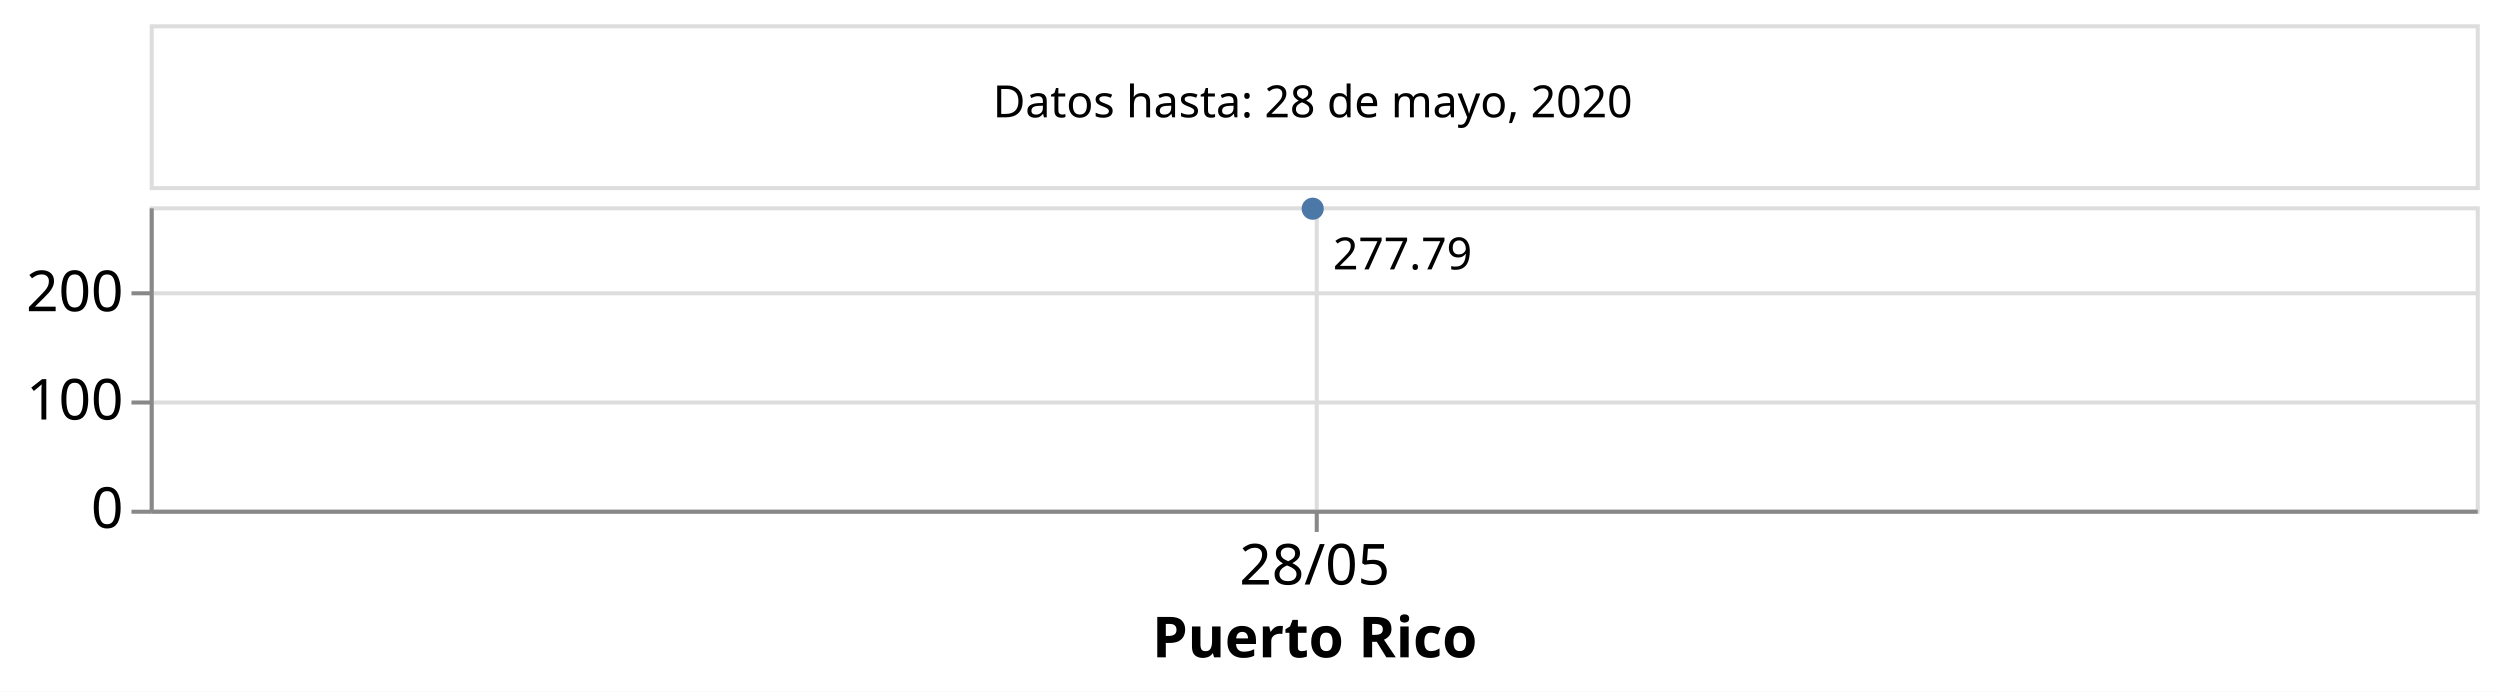
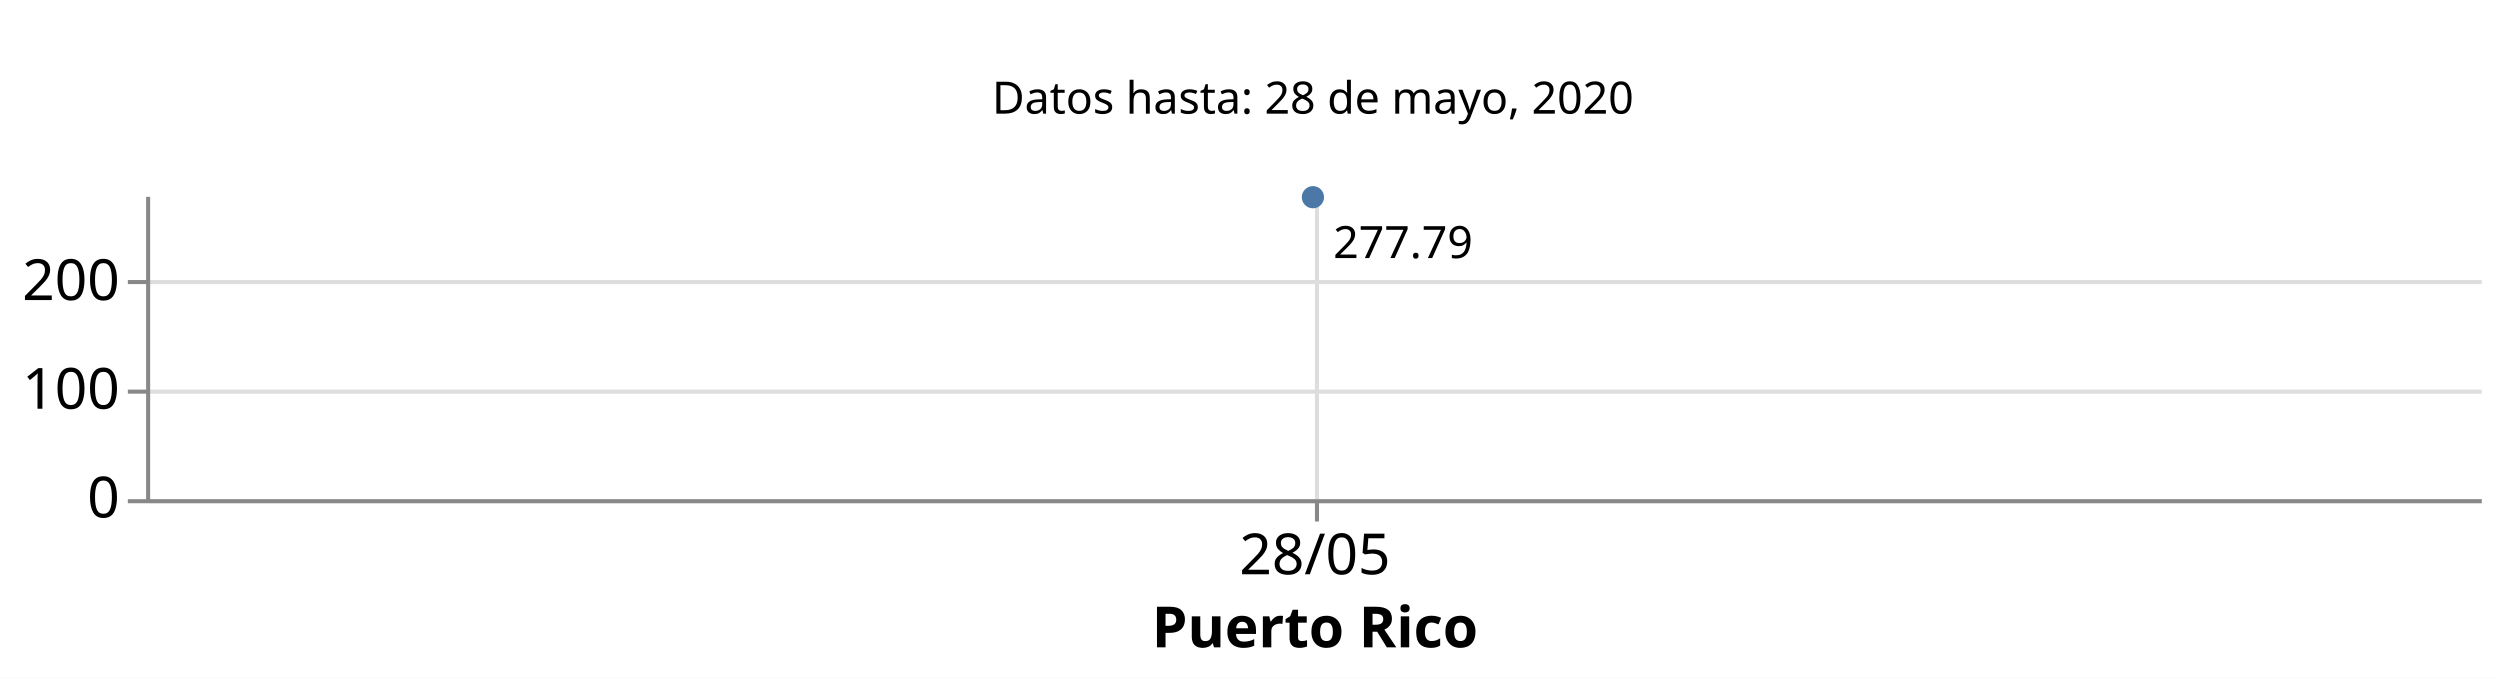
- <svg xmlns="http://www.w3.org/2000/svg" class="marks" width="618" height="171" viewBox="0 0 618 171" version="1.1">
-   <rect width="618" height="171" style="fill: white;" />
-   <g transform="translate(37,6)">
+ <svg xmlns="http://www.w3.org/2000/svg" class="marks" width="616" height="167" viewBox="0 0 616 167" version="1.1">
+   <rect width="616" height="167" style="fill: white;" />
+   <g transform="translate(36,5)">
    <g class="mark-group role-frame root">
      <g transform="translate(0,0)">
        <path class="background" d="M0,0h0v0h0Z" style="fill: none;" />
        <g>
          <g class="mark-group role-scope concat_0_group">
            <g transform="translate(0,0)">
-               <path class="background" d="M0.5,0.5h575v40h-575Z" style="fill: none; stroke: #ddd;" />
+               <path class="background" d="M0,0h575v40h-575Z" style="fill: none; stroke: #ddd; stroke-width: 0;" />
              <g>
                <g class="mark-text role-mark concat_0_marks">
                  <text text-anchor="middle" transform="translate(287.5,23)" style="font-family: sans-serif; font-size: 11px; fill: black;">Datos hasta: 28 de mayo, 2020</text>
                </g>
              </g>
              <path class="foreground" d="" style="display: none; fill: none;" />
            </g>
          </g>
          <g class="mark-group role-scope concat_1_group">
-             <g transform="translate(0,45)">
-               <path class="background" d="M0.5,0.5h575v75h-575Z" style="fill: none; stroke: #ddd;" />
+             <g transform="translate(0,43)">
+               <path class="background" d="M0,0h575v75h-575Z" style="fill: none; stroke: #ddd; stroke-width: 0;" />
              <g>
                <g class="mark-group role-axis">
                  <g transform="translate(0.5,75.5)">
                    <path class="background" d="M0,0h0v0h0Z" style="pointer-events: none; fill: none;" />
                    <g>
                      <g class="mark-rule role-axis-grid" style="pointer-events: none;">
                        <line transform="translate(288,-75)" x2="0" y2="75" style="fill: none; stroke: #ddd; stroke-width: 1; opacity: 1;" />
                      </g>
                    </g>
                    <path class="foreground" d="" style="pointer-events: none; display: none; fill: none;" />
                  </g>
                </g>
                <g class="mark-group role-axis">
                  <g transform="translate(0.5,0.5)">
                    <path class="background" d="M0,0h0v0h0Z" style="pointer-events: none; fill: none;" />
                    <g>
                      <g class="mark-rule role-axis-grid" style="pointer-events: none;">
                        <line transform="translate(0,75)" x2="575" y2="0" style="fill: none; stroke: #ddd; stroke-width: 1; opacity: 1;" />
                        <line transform="translate(0,48)" x2="575" y2="0" style="fill: none; stroke: #ddd; stroke-width: 1; opacity: 1;" />
                        <line transform="translate(0,21)" x2="575" y2="0" style="fill: none; stroke: #ddd; stroke-width: 1; opacity: 1;" />
                      </g>
                    </g>
                    <path class="foreground" d="" style="pointer-events: none; display: none; fill: none;" />
                  </g>
                </g>
                <g class="mark-group role-axis">
                  <g transform="translate(0.5,75.5)">
                    <path class="background" d="M0,0h0v0h0Z" style="pointer-events: none; fill: none;" />
                    <g>
                      <g class="mark-rule role-axis-tick" style="pointer-events: none;">
                        <line transform="translate(288,0)" x2="0" y2="5" style="fill: none; stroke: #888; stroke-width: 1; opacity: 1;" />
                      </g>
                      <g class="mark-text role-axis-label" style="pointer-events: none;">
                        <text text-anchor="middle" transform="translate(287.5,18)" style="font-family: sans-serif; font-size: 14px; fill: #000; opacity: 1;">28/05</text>
                      </g>
                      <g class="mark-rule role-axis-domain" style="pointer-events: none;">
                        <line transform="translate(0,0)" x2="575" y2="0" style="fill: none; stroke: #888; stroke-width: 1; opacity: 1;" />
                      </g>
                      <g class="mark-text role-axis-title" style="pointer-events: none;">
                        <text text-anchor="middle" transform="translate(287.5,36)" style="font-family: sans-serif; font-size: 14px; font-weight: bold; fill: #000; opacity: 1;">Puerto Rico</text>
                      </g>
                    </g>
                    <path class="foreground" d="" style="pointer-events: none; display: none; fill: none;" />
                  </g>
                </g>
                <g class="mark-group role-axis">
                  <g transform="translate(0.5,0.5)">
                    <path class="background" d="M0,0h0v0h0Z" style="pointer-events: none; fill: none;" />
                    <g>
                      <g class="mark-rule role-axis-tick" style="pointer-events: none;">
                        <line transform="translate(0,75)" x2="-5" y2="0" style="fill: none; stroke: #888; stroke-width: 1; opacity: 1;" />
                        <line transform="translate(0,48)" x2="-5" y2="0" style="fill: none; stroke: #888; stroke-width: 1; opacity: 1;" />
                        <line transform="translate(0,21)" x2="-5" y2="0" style="fill: none; stroke: #888; stroke-width: 1; opacity: 1;" />
                      </g>
                      <g class="mark-text role-axis-label" style="pointer-events: none;">
                        <text text-anchor="end" transform="translate(-7,79)" style="font-family: sans-serif; font-size: 14px; fill: #000; opacity: 1;">0</text>
                        <text text-anchor="end" transform="translate(-7,52.21429)" style="font-family: sans-serif; font-size: 14px; fill: #000; opacity: 1;">100</text>
                        <text text-anchor="end" transform="translate(-7,25.42857)" style="font-family: sans-serif; font-size: 14px; fill: #000; opacity: 1;">200</text>
                      </g>
                      <g class="mark-rule role-axis-domain" style="pointer-events: none;">
                        <line transform="translate(0,75)" x2="0" y2="-75" style="fill: none; stroke: #888; stroke-width: 1; opacity: 1;" />
                      </g>
                    </g>
                    <path class="foreground" d="" style="pointer-events: none; display: none; fill: none;" />
                  </g>
                </g>
                <g class="mark-line role-mark concat_1_layer_0_layer_0_marks">
                  <path d="M287.5,0.592Z" style="fill: none; stroke: #4c78a8; stroke-width: 2;" />
                </g>
                <g class="mark-symbol role-mark concat_1_layer_0_layer_1_marks">
                  <path transform="translate(287.5,0.5915179)" d="M2.739,0A2.739,2.739,0,1,1,-2.739,0A2.739,2.739,0,1,1,2.739,0" style="fill: #4c78a8; stroke-width: 2; opacity: 1;" />
                </g>
                <g class="mark-text role-mark concat_1_layer_1_marks">
                  <text text-anchor="start" transform="translate(292.5,15.59152)" style="font-family: sans-serif; font-size: 11px; fill: black;">277.79</text>
                </g>
              </g>
              <path class="foreground" d="" style="display: none; fill: none;" />
            </g>
          </g>
        </g>
        <path class="foreground" d="" style="display: none; fill: none;" />
      </g>
    </g>
  </g>
</svg>
